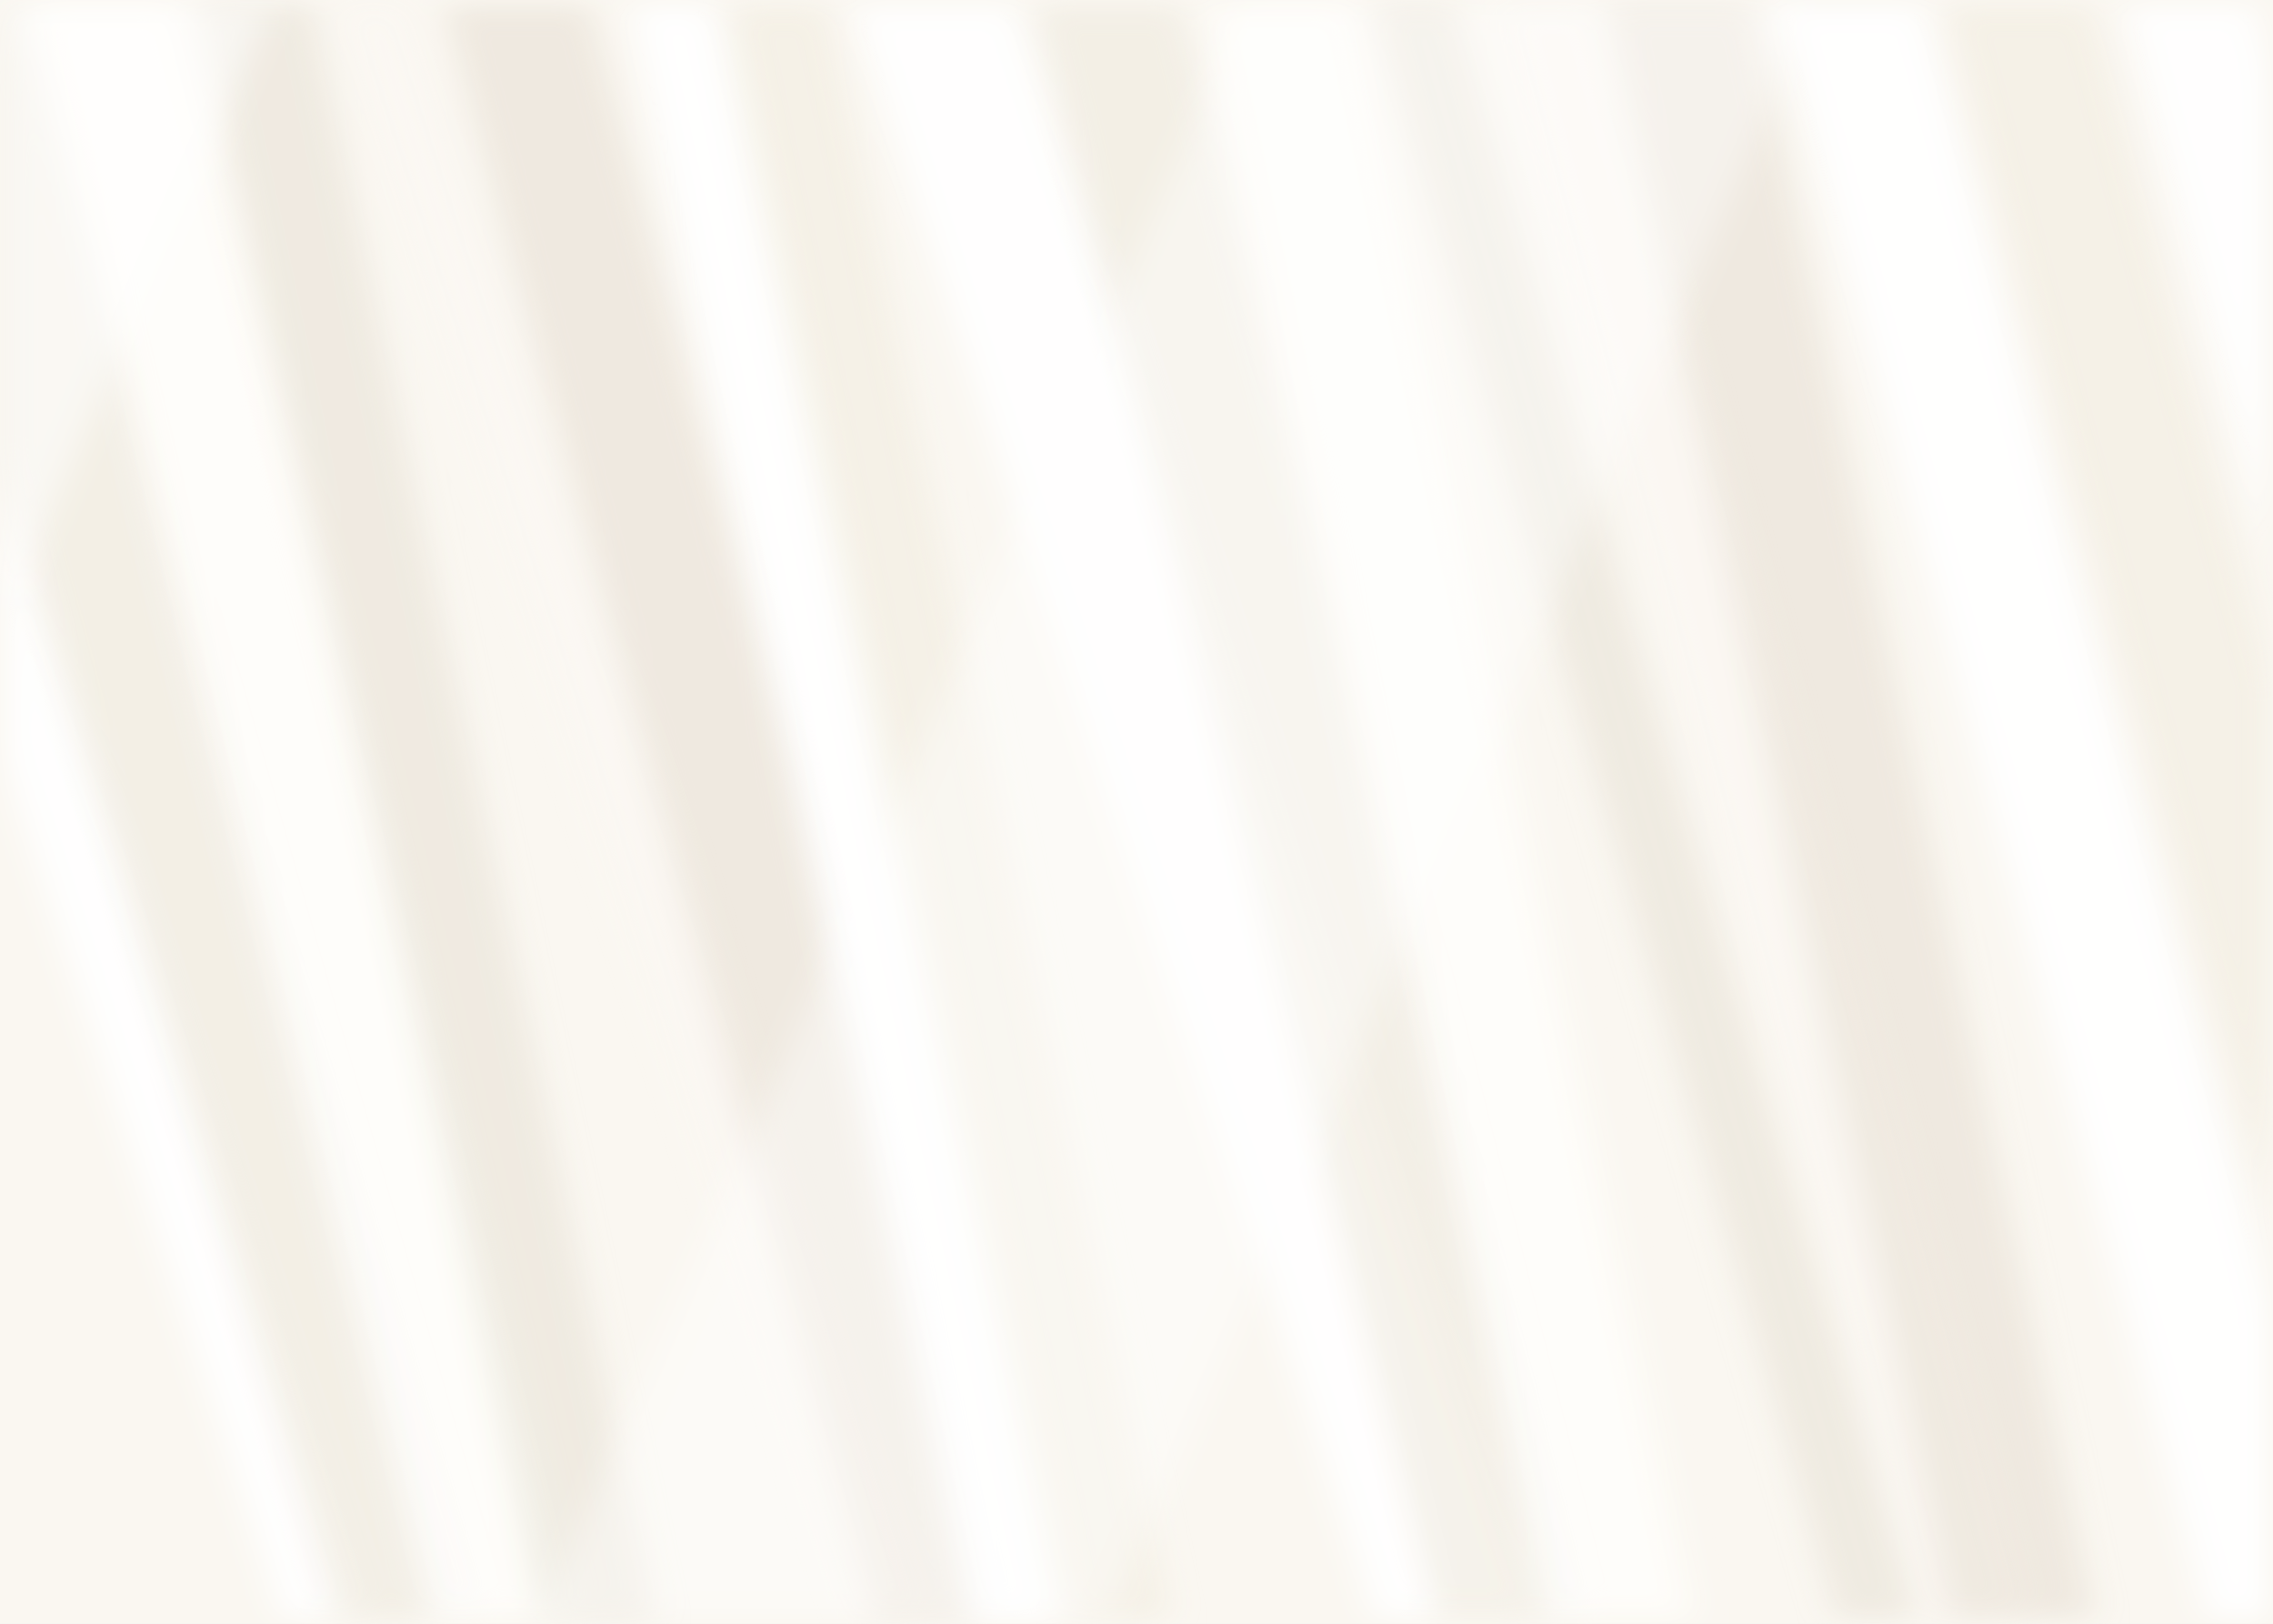
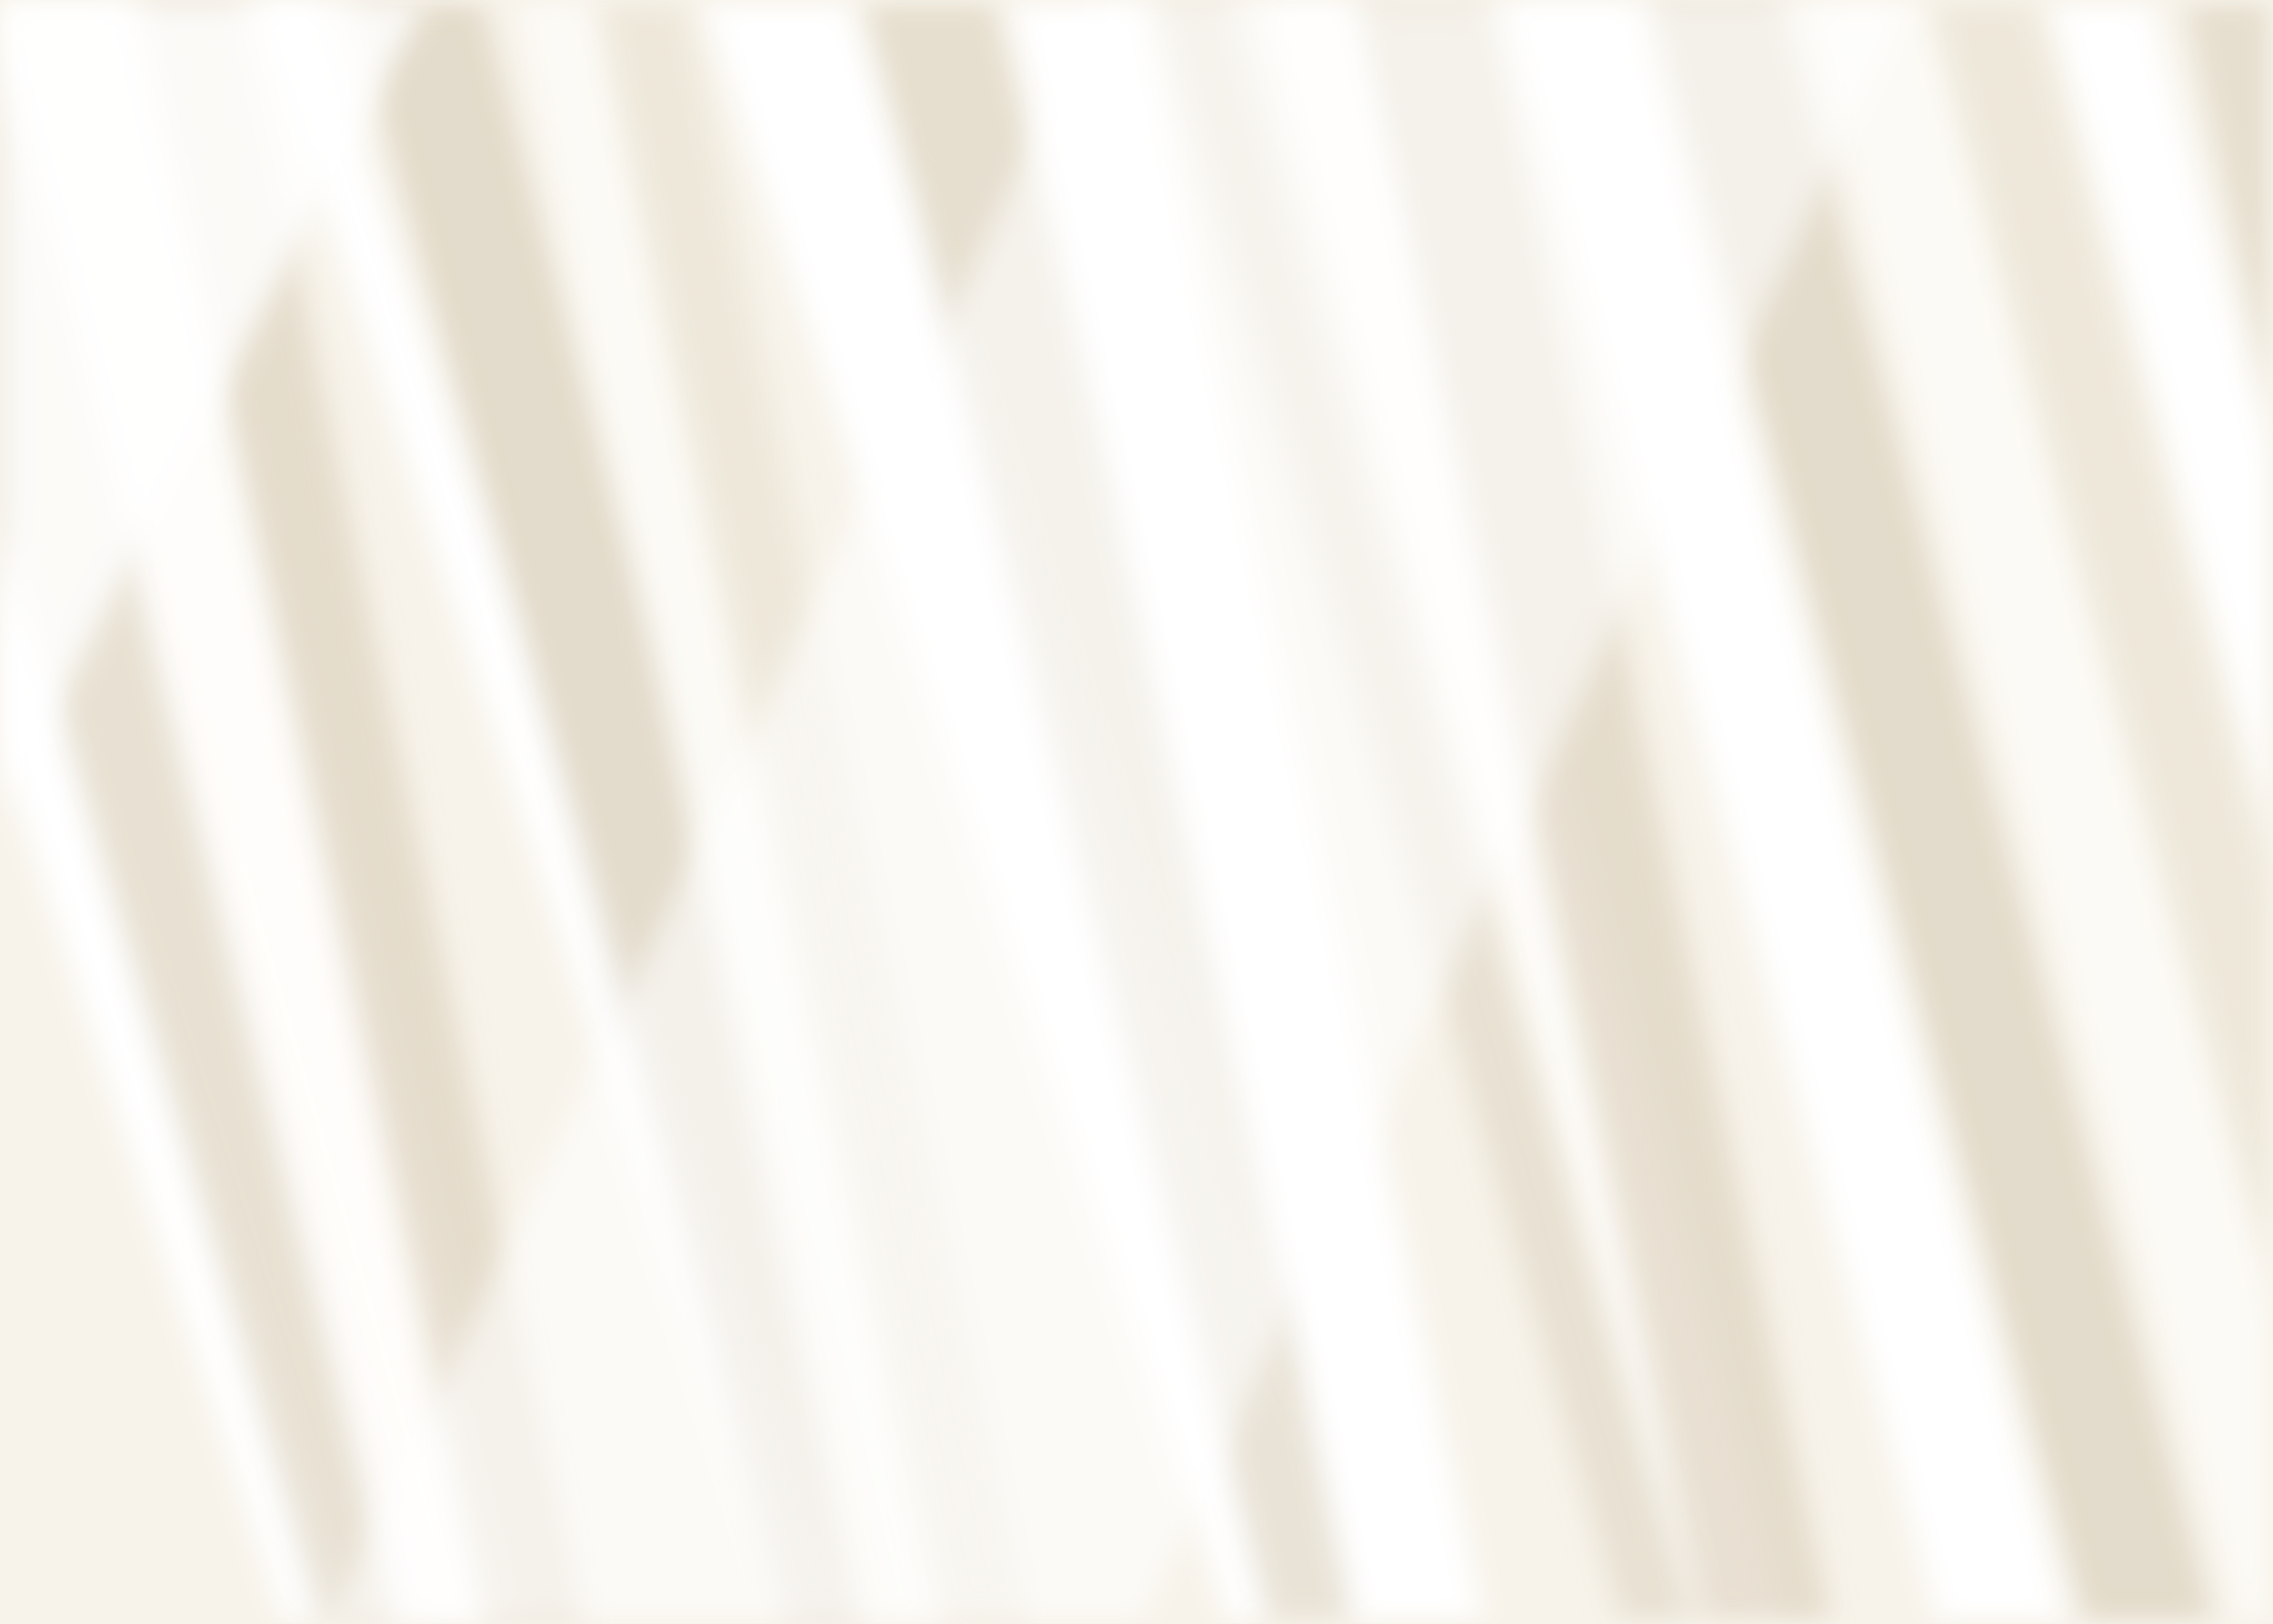
<svg xmlns="http://www.w3.org/2000/svg" viewBox="0 0 1400 1000" preserveAspectRatio="xMidYMid slice">
-   <rect width="1400" height="1000" fill="#faf7f1" />
+   <rect width="1400" height="1000" fill="#f7f3ea" />
  <g filter="url(#b)">
-     <path d="M-247,-300 L-197,-300 L322,1300 L272,1300 Z" fill="#ffffff" opacity="0.92" />
-     <path d="M-166,-300 L-76,-300 L383,1300 L293,1300 Z" fill="#efe9de" opacity="0.6" />
-     <path d="M-57,-300 L33,-300 L432,1300 L342,1300 Z" fill="#fffefc" opacity="0.85" />
-     <path d="M58,-300 L128,-300 L468,1300 L398,1300 Z" fill="#e6dfd2" opacity="0.5" />
-     <path d="M109,-300 L149,-300 L668,1300 L628,1300 Z" fill="#fbf8f3" opacity="0.8" />
-     <path d="M192,-300 L282,-300 L710,1300 L620,1300 Z" fill="#dfd7c8" opacity="0.42" />
-     <path d="M324,-300 L374,-300 L714,1300 L664,1300 Z" fill="#ffffff" opacity="0.95" />
-     <path d="M385,-300 L445,-300 L785,1300 L725,1300 Z" fill="#f2ece1" opacity="0.62" />
-     <path d="M426,-300 L526,-300 L1045,1300 L945,1300 Z" fill="#ffffff" opacity="0.92" />
-     <path d="M562,-300 L652,-300 L1051,1300 L961,1300 Z" fill="#efe9de" opacity="0.6" />
-     <path d="M677,-300 L767,-300 L1107,1300 L1017,1300 Z" fill="#fffefc" opacity="0.85" />
-     <path d="M759,-300 L809,-300 L1268,1300 L1218,1300 Z" fill="#e6dfd2" opacity="0.5" />
-     <path d="M841,-300 L901,-300 L1329,1300 L1269,1300 Z" fill="#fbf8f3" opacity="0.8" />
-     <path d="M925,-300 L1015,-300 L1355,1300 L1265,1300 Z" fill="#dfd7c8" opacity="0.42" />
-     <path d="M1013,-300 L1103,-300 L1531,1300 L1441,1300 Z" fill="#ffffff" opacity="0.95" />
-     <path d="M1117,-300 L1207,-300 L1635,1300 L1545,1300 Z" fill="#f2ece1" opacity="0.62" />
-     <path d="M1227,-300 L1307,-300 L1735,1300 L1655,1300 Z" fill="#ffffff" opacity="0.92" />
-     <path d="M1318,-300 L1388,-300 L1816,1300 L1746,1300 Z" fill="#efe9de" opacity="0.6" />
-     <path d="M1402,-300 L1472,-300 L1900,1300 L1830,1300 Z" fill="#fffefc" opacity="0.85" />
+     <path d="M-247,-300 L-203,-300 L316,1300 L272,1300 Z" fill="#ffffff" opacity="1.0" />
+     <path d="M-176,-300 L-96,-300 L363,1300 L283,1300 Z" fill="#e2d9c9" opacity="0.72" />
+     <path d="M-79,-300 L1,-300 L400,1300 L320,1300 Z" fill="#fffefc" opacity="0.95" />
+     <path d="M22,-300 L84,-300 L424,1300 L362,1300 Z" fill="#d8cdb8" opacity="0.6" />
+     <path d="M61,-300 L97,-300 L616,1300 L580,1300 Z" fill="#ffffff" opacity="1.0" />
+     <path d="M136,-300 L216,-300 L644,1300 L564,1300 Z" fill="#cfc3ab" opacity="0.5" />
+     <path d="M254,-300 L298,-300 L638,1300 L594,1300 Z" fill="#fdfbf7" opacity="0.9" />
+     <path d="M306,-300 L358,-300 L698,1300 L646,1300 Z" fill="#eae2d3" opacity="0.7" />
+     <path d="M335,-300 L425,-300 L944,1300 L854,1300 Z" fill="#ffffff" opacity="1.0" />
+     <path d="M457,-300 L537,-300 L936,1300 L856,1300 Z" fill="#dcd2be" opacity="0.62" />
+     <path d="M558,-300 L638,-300 L978,1300 L898,1300 Z" fill="#ffffff" opacity="1.0" />
+     <path d="M626,-300 L670,-300 L1129,1300 L1085,1300 Z" fill="#e2d9c9" opacity="0.72" />
+     <path d="M698,-300 L750,-300 L1178,1300 L1126,1300 Z" fill="#fffefc" opacity="0.95" />
+     <path d="M772,-300 L852,-300 L1192,1300 L1112,1300 Z" fill="#d8cdb8" opacity="0.6" />
+     <path d="M846,-300 L926,-300 L1354,1300 L1274,1300 Z" fill="#ffffff" opacity="1.0" />
+     <path d="M936,-300 L1016,-300 L1444,1300 L1364,1300 Z" fill="#cfc3ab" opacity="0.5" />
+     <path d="M1032,-300 L1102,-300 L1530,1300 L1460,1300 Z" fill="#fdfbf7" opacity="0.9" />
+     <path d="M1110,-300 L1172,-300 L1600,1300 L1538,1300 Z" fill="#eae2d3" opacity="0.7" />
+     <path d="M1182,-300 L1244,-300 L1672,1300 L1610,1300 Z" fill="#ffffff" opacity="1.0" />
+     <path d="M1282,-300 L1352,-300 L1692,1300 L1622,1300 Z" fill="#dcd2be" opacity="0.62" />
+     <path d="M1352,-300 L1442,-300 L1870,1300 L1780,1300 Z" fill="#ffffff" opacity="1.0" />
+     <path d="M1468,-300 L1538,-300 L1878,1300 L1808,1300 Z" fill="#e2d9c9" opacity="0.72" />
  </g>
-   <path d="M-200,-300 L300,-300 L-400,1300 L-900,1300 Z" fill="#ffffff" opacity="0.55" filter="url(#b)" />
-   <path d="M900,-300 L1250,-300 L550,1300 L200,1300 Z" fill="#ffffff" opacity="0.4" filter="url(#b)" />
+   <path d="M-250,-300 L420,-300 L-420,1300 L-1050,1300 Z" fill="#ffffff" opacity="0.85" filter="url(#b)" />
+   <path d="M820,-300 L1320,-300 L560,1300 L60,1300 Z" fill="#ffffff" opacity="0.6" filter="url(#b)" />
  <defs>
    <filter id="b" x="-20%" y="-20%" width="140%" height="140%">
-       <feGaussianBlur stdDeviation="10" />
+       <feGaussianBlur stdDeviation="9" />
    </filter>
  </defs>
</svg>
